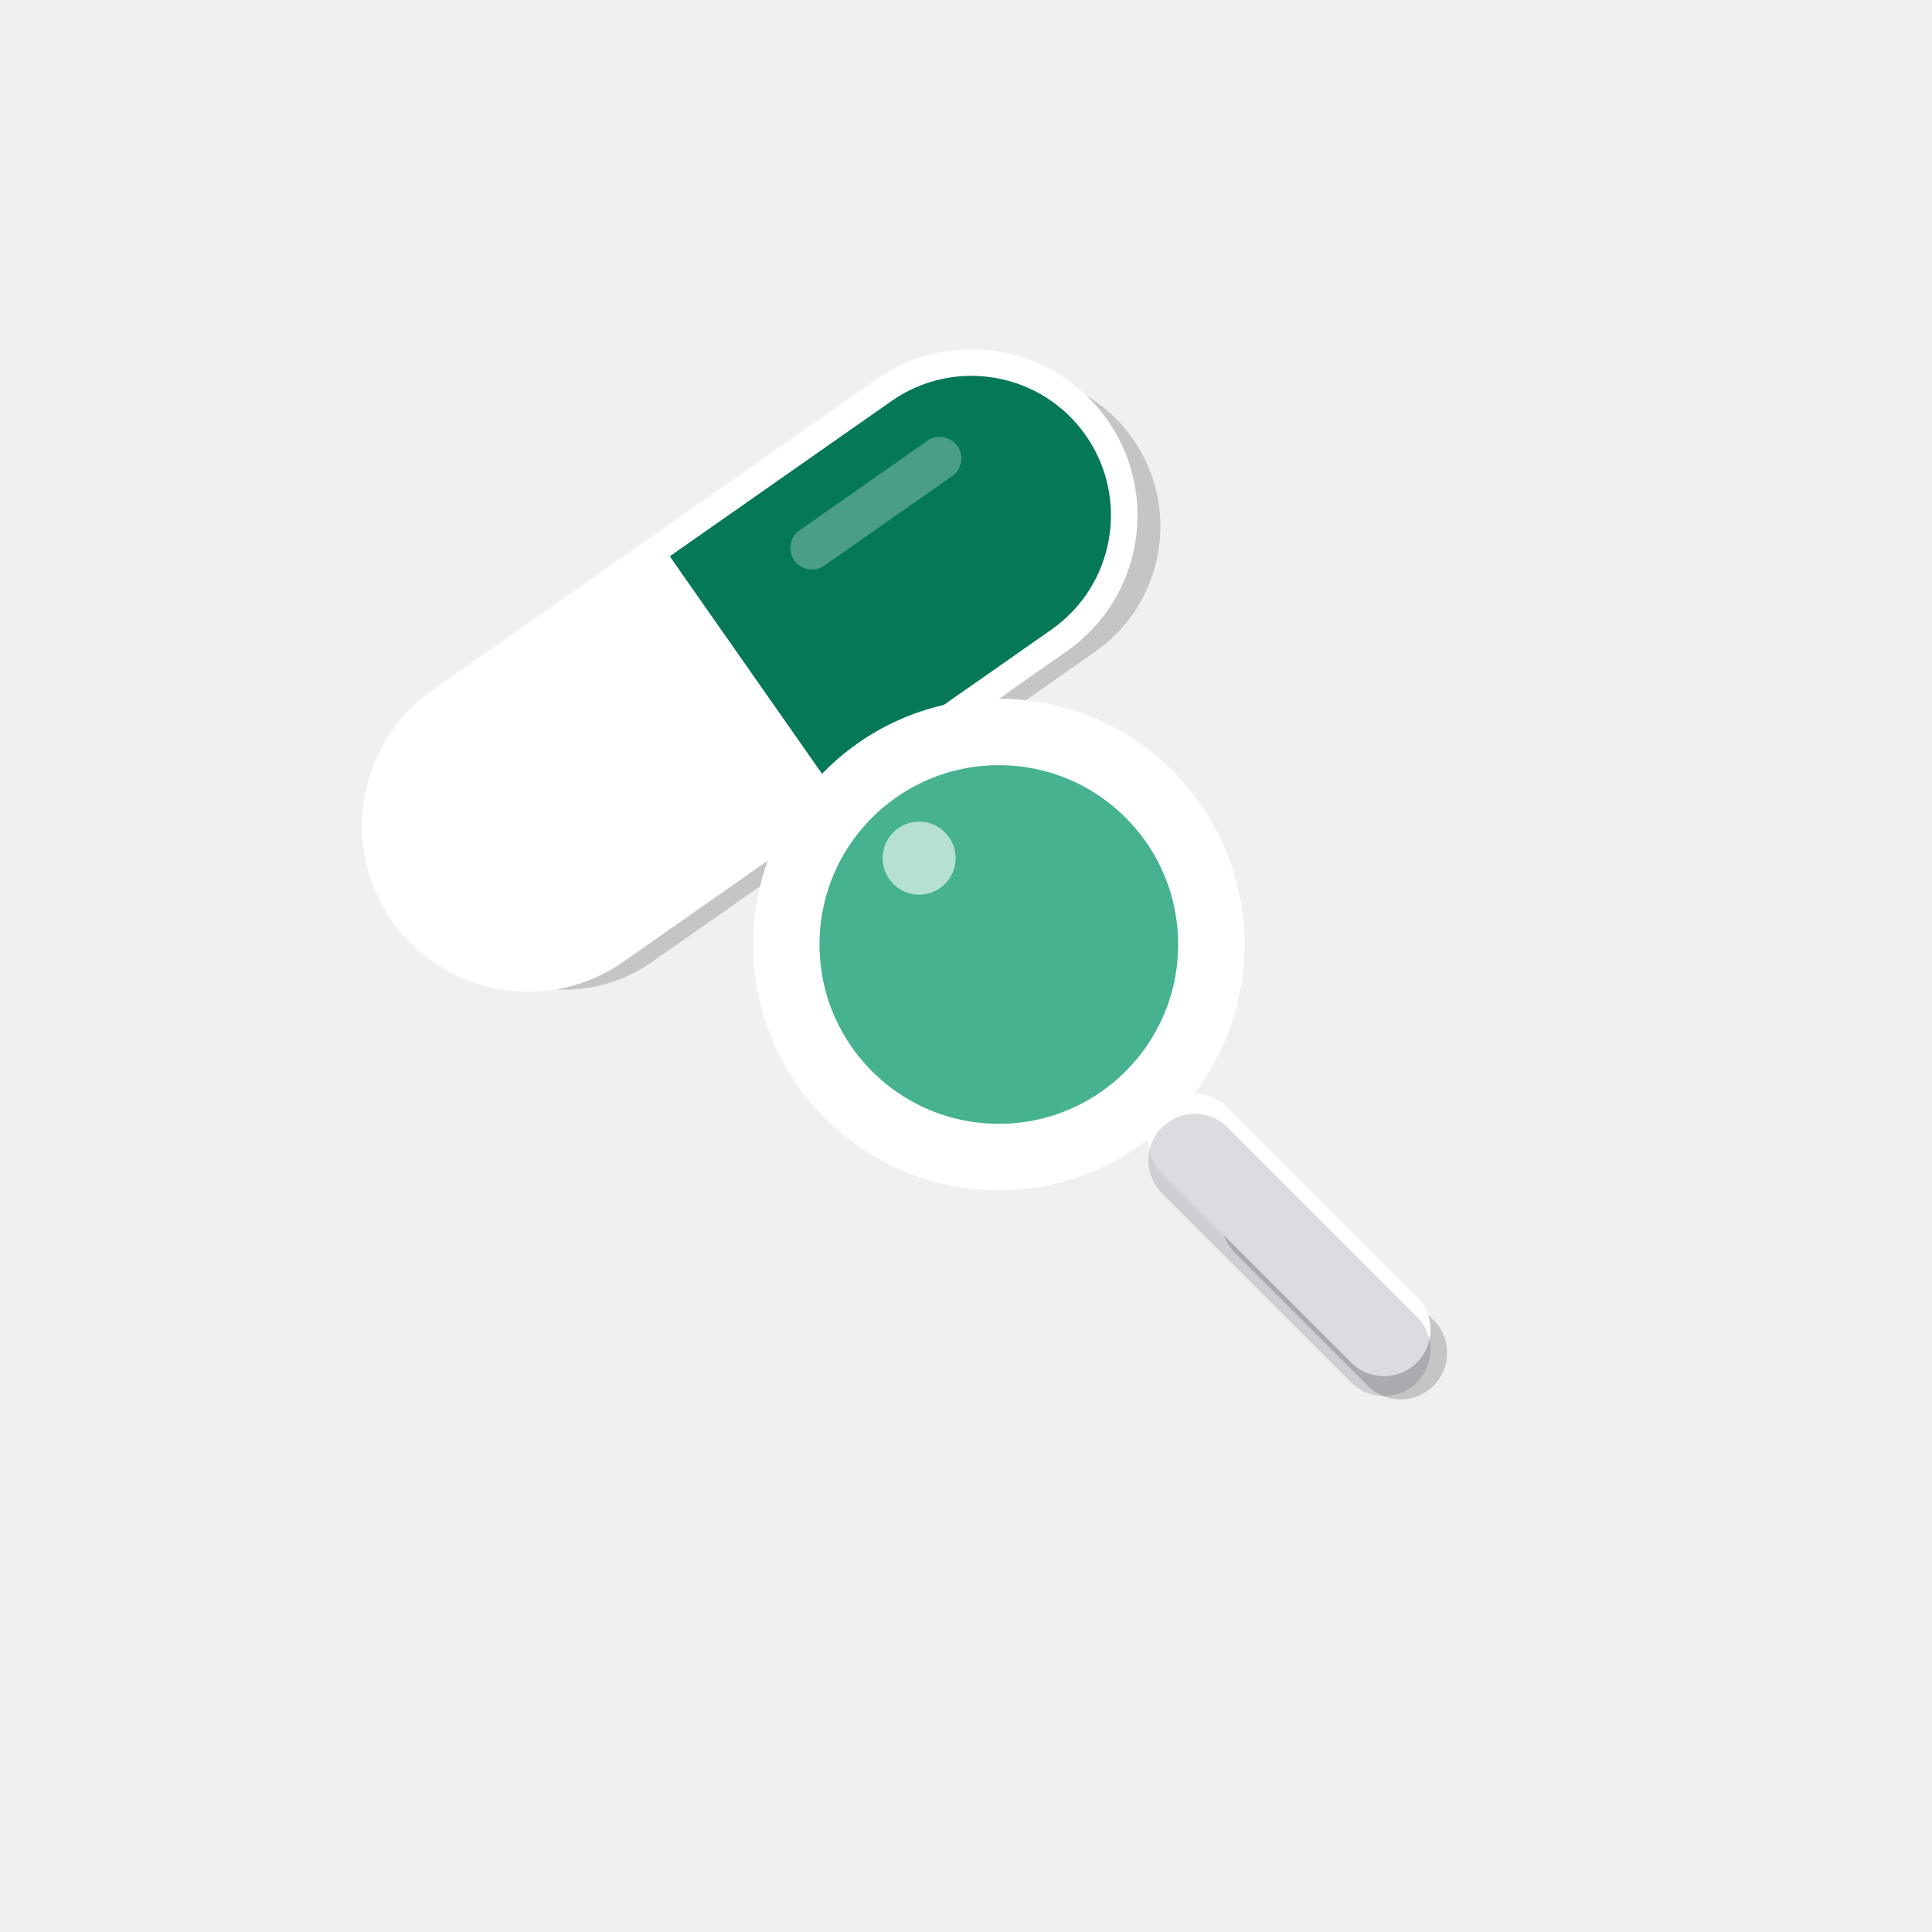
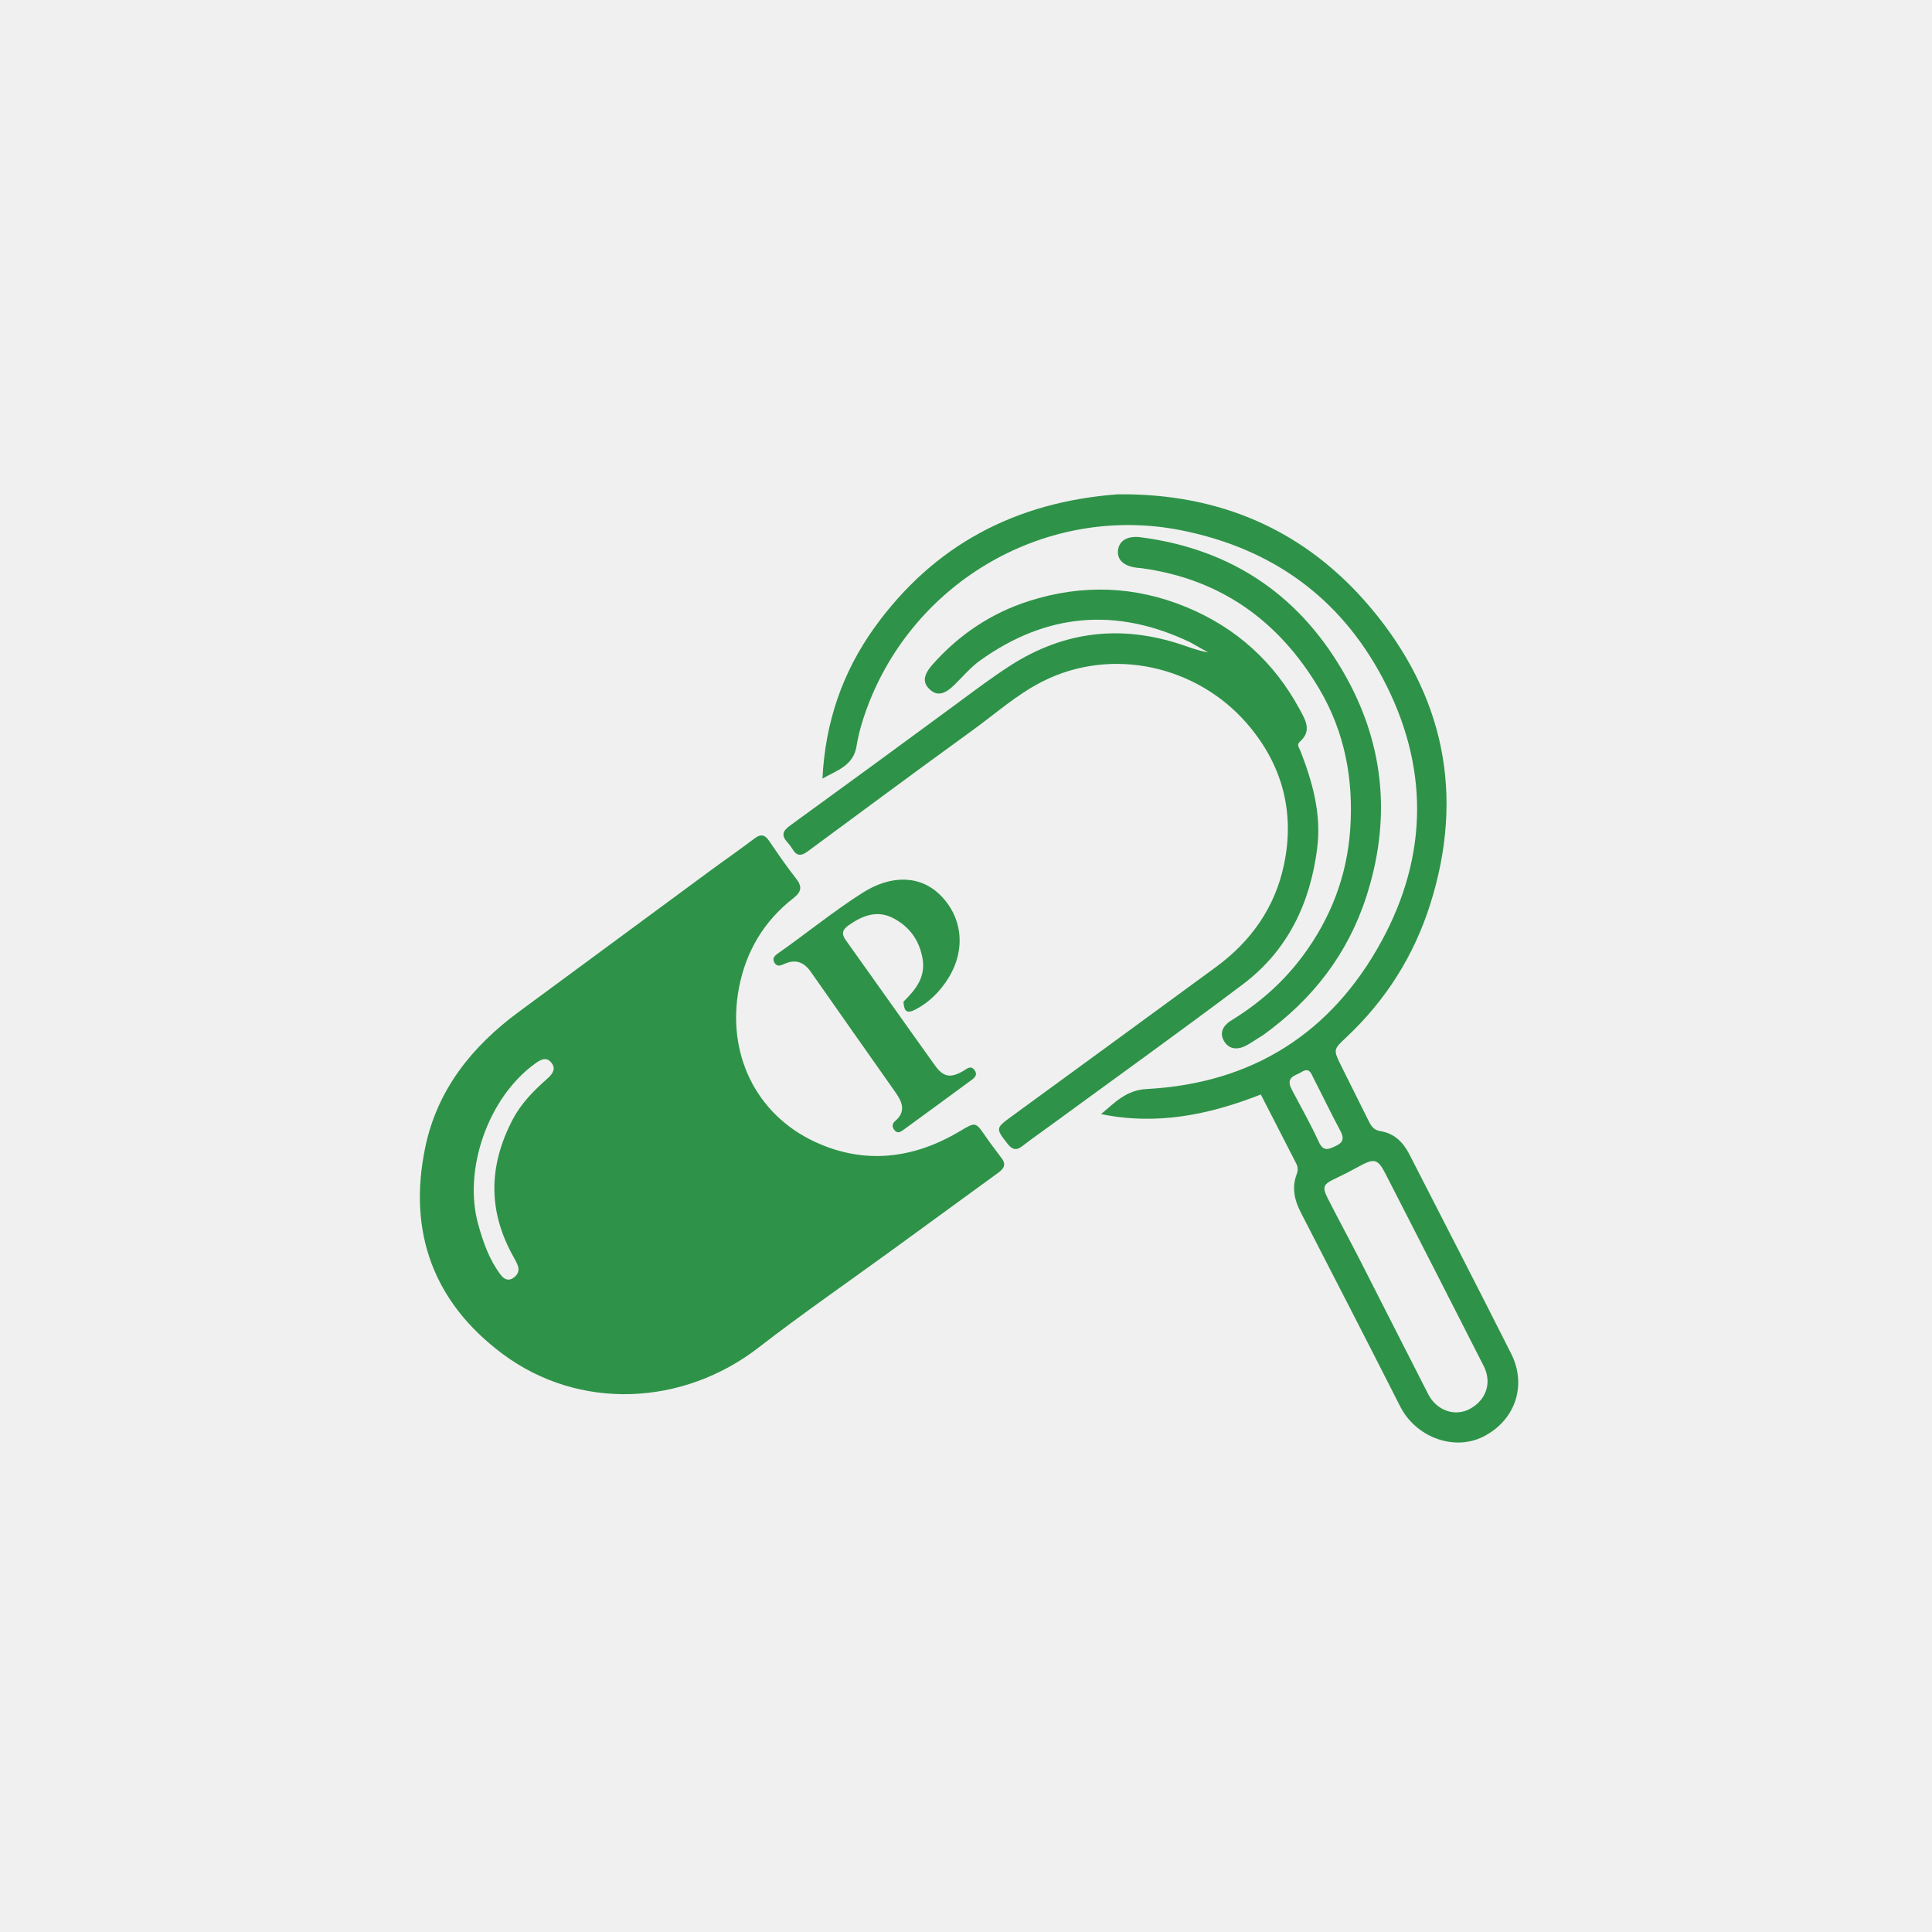
<svg xmlns="http://www.w3.org/2000/svg" width="1024" height="1024" viewBox="0 0 1024 1024">
-   <g transform="translate(437,417)">
-     <g id="art" transform="scale(0.88)">
-       <g transform="translate(-45,-70) rotate(-35)">
-         <rect x="-255" y="-92" width="510" height="184" rx="92" fill="rgba(0,0,0,0.18)" transform="translate(14,18)" />
-         <clipPath id="capL">
-           <rect x="-260" y="-100" width="260" height="200" />
-         </clipPath>
-         <clipPath id="capR">
-           <rect x="0" y="-100" width="260" height="200" />
-         </clipPath>
-         <rect x="-255" y="-92" width="510" height="184" rx="92" fill="#ffffff" clip-path="url(#capL)" />
-         <rect x="-255" y="-92" width="510" height="184" rx="92" fill="#047857" clip-path="url(#capR)" />
-         <rect x="-255" y="-92" width="510" height="184" rx="92" fill="none" stroke="#ffffff" stroke-width="16" />
-         <rect x="-150" y="-52" width="120" height="26" rx="13" fill="#ffffff" opacity="0.55" />
-         <rect x="60" y="-52" width="120" height="26" rx="13" fill="#ffffff" opacity="0.28" />
-       </g>
-       <g transform="translate(105,95)">
-         <line x1="150" y1="150" x2="230" y2="230" stroke="rgba(0,0,0,0.18)" stroke-width="56" stroke-linecap="round" transform="translate(12,16)" />
-         <circle cx="0" cy="0" r="128" fill="rgba(0,0,0,0.18)" transform="translate(12,16)" />
-         <circle cx="0" cy="0" r="128" fill="#059669" />
-         <circle cx="0" cy="0" r="128" fill="#ecfdf5" opacity="0.28" />
-         <circle cx="0" cy="0" r="128" fill="none" stroke="#ffffff" stroke-width="40" />
-         <line x1="118" y1="118" x2="232" y2="232" stroke="#ffffff" stroke-width="56" stroke-linecap="round" />
-         <line x1="118" y1="118" x2="232" y2="232" stroke="#0f172a" stroke-width="56" stroke-linecap="round" opacity="0.15" transform="translate(0,12)" />
-         <circle cx="-48" cy="-52" r="22" fill="#ffffff" opacity="0.6" />
-       </g>
-     </g>
-   </g>
+   <svg x="212" y="248" width="600" height="528" viewBox="220 40 500 440">
+     <path fill="#2E9348" opacity="1" stroke="none" d="M485.519,344.616 C488.135,347.837 486.492,349.681 484.08,351.435 C468.597,362.693 453.141,373.989 437.662,385.254 C417.879,399.653 397.709,413.553 378.375,428.532 C345,454.389 299.13,456.506 265.393,431.39 C234.893,408.683 223.384,377.642 231.123,340.258 C236.412,314.702 251.729,295.57 272.353,280.341 C300.481,259.57 328.627,238.825 356.783,218.093 C363.347,213.26 370.053,208.617 376.55,203.695 C379.34,201.581 381.127,201.921 383.058,204.762 C386.895,210.408 390.763,216.054 394.977,221.417 C397.812,225.026 397.251,227.31 393.756,230.035 C380.752,240.171 372.807,253.505 369.718,269.683 C364.224,298.452 376.963,325.438 403.29,337.671 C425.069,347.791 446.748,345.221 467.281,332.974 C474.284,328.796 474.196,328.746 478.795,335.469 C480.861,338.49 483.131,341.372 485.519,344.616 M269.905,327.561 C273.642,320.522 279.149,314.99 285.042,309.788 C287.344,307.756 289.164,305.35 286.722,302.536 C284.422,299.887 281.861,301.533 279.626,303.146 C259.021,318.016 247.68,349.953 254.637,374.455 C256.811,382.112 259.445,389.731 264.36,396.226 C265.747,398.059 267.529,399.387 269.914,397.85 C272.137,396.418 272.99,394.401 271.851,391.839 C271.379,390.775 270.851,389.731 270.278,388.719 C258.923,368.682 258.854,348.52 269.905,327.561 z" />
+     <path fill="#2E9348" opacity="1" stroke="none" d="M537.042,51.663 C582.232,51.157 619.848,67.566 648.543,101.533 C681.116,140.091 690.424,184.412 674.965,232.967 C667.776,255.552 655.38,275.172 637.994,291.476 C632.209,296.901 632.168,296.92 635.745,304.172 C639.797,312.385 643.967,320.541 648.004,328.761 C649.094,330.981 650.363,332.527 653.069,332.948 C659.183,333.901 663.108,337.858 665.821,343.158 C680.842,372.508 695.966,401.805 710.799,431.25 C717.952,445.449 712.405,460.998 698.237,467.983 C685.34,474.34 668.629,468.036 661.799,454.58 C647.25,425.918 632.542,397.336 617.829,368.758 C615.029,363.32 613.833,357.82 616.068,351.943 C616.714,350.243 616.63,348.739 615.816,347.157 C610.642,337.106 605.493,327.043 600.215,316.75 C577.247,325.778 554.081,330.468 529.66,325.401 C535.759,320.35 540.636,314.819 549.831,314.333 C596.285,311.877 631.287,289.798 653.494,249.112 C674.389,210.83 674.419,171.314 654.04,132.855 C635.081,97.078 604.898,75.459 564.931,67.533 C506.164,55.878 446.896,89.596 426.097,146.522 C424.162,151.816 422.547,157.329 421.656,162.881 C420.25,171.635 412.898,173.596 406.601,177.23 C407.78,152.669 415.326,130.326 429.566,110.534 C455.823,74.04 491.927,55.01 537.042,51.663 M655.413,352.029 C651.902,345.127 650.427,344.743 643.44,348.605 C640.092,350.456 636.682,352.209 633.22,353.835 C627.713,356.42 627.166,357.502 629.945,362.962 C634.551,372.009 639.41,380.928 644.032,389.967 C654.113,409.68 664.064,429.459 674.169,449.159 C677.851,456.335 685.848,459.109 692.321,455.737 C699.668,451.909 702.453,444.174 698.684,436.738 C684.459,408.676 670.081,380.693 655.413,352.029 M613.97,314.706 C617.962,322.352 622.257,329.861 625.83,337.699 C627.865,342.163 630.2,340.933 633.268,339.528 C636.586,338.007 637.1,336.093 635.37,332.853 C631.303,325.242 627.567,317.455 623.611,309.784 C622.542,307.711 621.787,304.573 618.282,306.793 C615.631,308.472 610.799,308.859 613.97,314.706 z" />
+     <path fill="#2E9348" opacity="1" stroke="none" d="M568.992,117.001 C536.256,101.394 505.402,104.175 476.278,125.03 C472.125,128.004 468.712,132.03 465.051,135.665 C460.491,140.194 457.184,140.868 453.885,137.751 C450.859,134.891 451.01,131.592 455.249,126.814 C466.871,113.712 480.99,104.196 497.698,98.836 C521.269,91.274 544.696,92.083 567.545,101.573 C589.375,110.639 606.063,125.724 617.337,146.576 C619.845,151.215 622.977,156.108 617.424,160.971 C615.882,162.322 617.214,163.742 617.728,165.063 C623.093,178.852 627.018,192.904 625.126,207.926 C622.062,232.259 612.128,253.136 592.303,268.07 C563.973,289.409 535.13,310.068 506.505,331.016 C502.611,333.866 498.642,336.619 494.836,339.581 C492.053,341.747 490.277,340.999 488.25,338.401 C483.082,331.776 483.1,331.559 490.001,326.528 C520.146,304.545 550.277,282.543 580.362,260.479 C595.854,249.117 606.407,234.281 610.423,215.353 C615.393,191.932 609.607,170.849 594.131,152.944 C572.212,127.584 534.689,118.622 503.607,134.42 C492.424,140.104 483.032,148.547 472.929,155.865 C448.514,173.549 424.287,191.493 400.038,209.405 C397.358,211.385 395.345,211.596 393.482,208.549 C392.79,207.417 391.985,206.329 391.092,205.348 C388.486,202.483 388.865,200.455 392.107,198.104 C416.503,180.416 440.821,162.619 465.084,144.749 C473.132,138.823 481.082,132.774 489.493,127.358 C513.33,112.011 538.677,109.158 565.452,118.143 C569.187,119.396 572.86,120.833 576.931,121.476 C574.394,120.041 571.857,118.606 568.992,117.001 z" />
+     <path fill="#2E9348" opacity="1" stroke="none" d="M601.355,290.425 C598.791,292.03 596.578,293.522 594.27,294.849 C589.961,297.326 586.273,296.773 584.147,293.447 C581.953,290.015 582.935,286.647 587.359,283.926 C599.553,276.428 610.116,267.141 618.668,255.653 C631.098,238.956 638.309,220.24 639.715,199.432 C641.199,177.47 637.273,156.553 625.967,137.502 C608.195,107.557 582.451,89.052 547.496,84.29 C546.837,84.2 546.168,84.179 545.507,84.102 C539.668,83.422 536.601,80.549 537.145,76.277 C537.679,72.083 541.351,69.882 547.155,70.635 C588.078,75.945 618.516,97.071 638.227,132.953 C655.094,163.659 657.604,196.193 646.747,229.568 C638.537,254.807 623.074,274.756 601.355,290.425 z" />
+     <path fill="#2E9348" opacity="1" stroke="none" d="M442.377,275.764 C447.861,270.324 452.233,264.912 450.812,256.722 C449.392,248.535 444.931,242.533 437.803,238.842 C430.773,235.201 424.272,237.702 418.197,241.99 C415.503,243.892 414.807,245.654 416.873,248.543 C430.054,266.968 443.084,285.501 456.289,303.91 C460.038,309.137 463.126,309.58 468.633,306.45 C470.293,305.506 472.093,303.604 473.807,306.055 C475.481,308.448 473.206,309.787 471.723,310.887 C461.96,318.126 452.102,325.236 442.298,332.419 C440.96,333.4 439.714,334.08 438.409,332.5 C437.269,331.118 437.316,329.656 438.666,328.514 C443.651,324.296 441.855,320.071 438.831,315.773 C426.368,298.063 413.889,280.366 401.483,262.617 C398.474,258.312 394.809,256.842 389.869,259.04 C388.357,259.713 386.626,260.566 385.437,258.614 C384.09,256.403 385.852,255.192 387.328,254.156 C399.733,245.457 411.473,235.83 424.275,227.687 C437.062,219.554 449.883,219.948 458.676,228.72 C468.549,238.571 469.986,252.913 462.154,265.452 C458.577,271.179 453.896,275.926 447.861,279.12 C444.036,281.144 442.64,280.32 442.377,275.764 z" />
+   </svg>
</svg>
